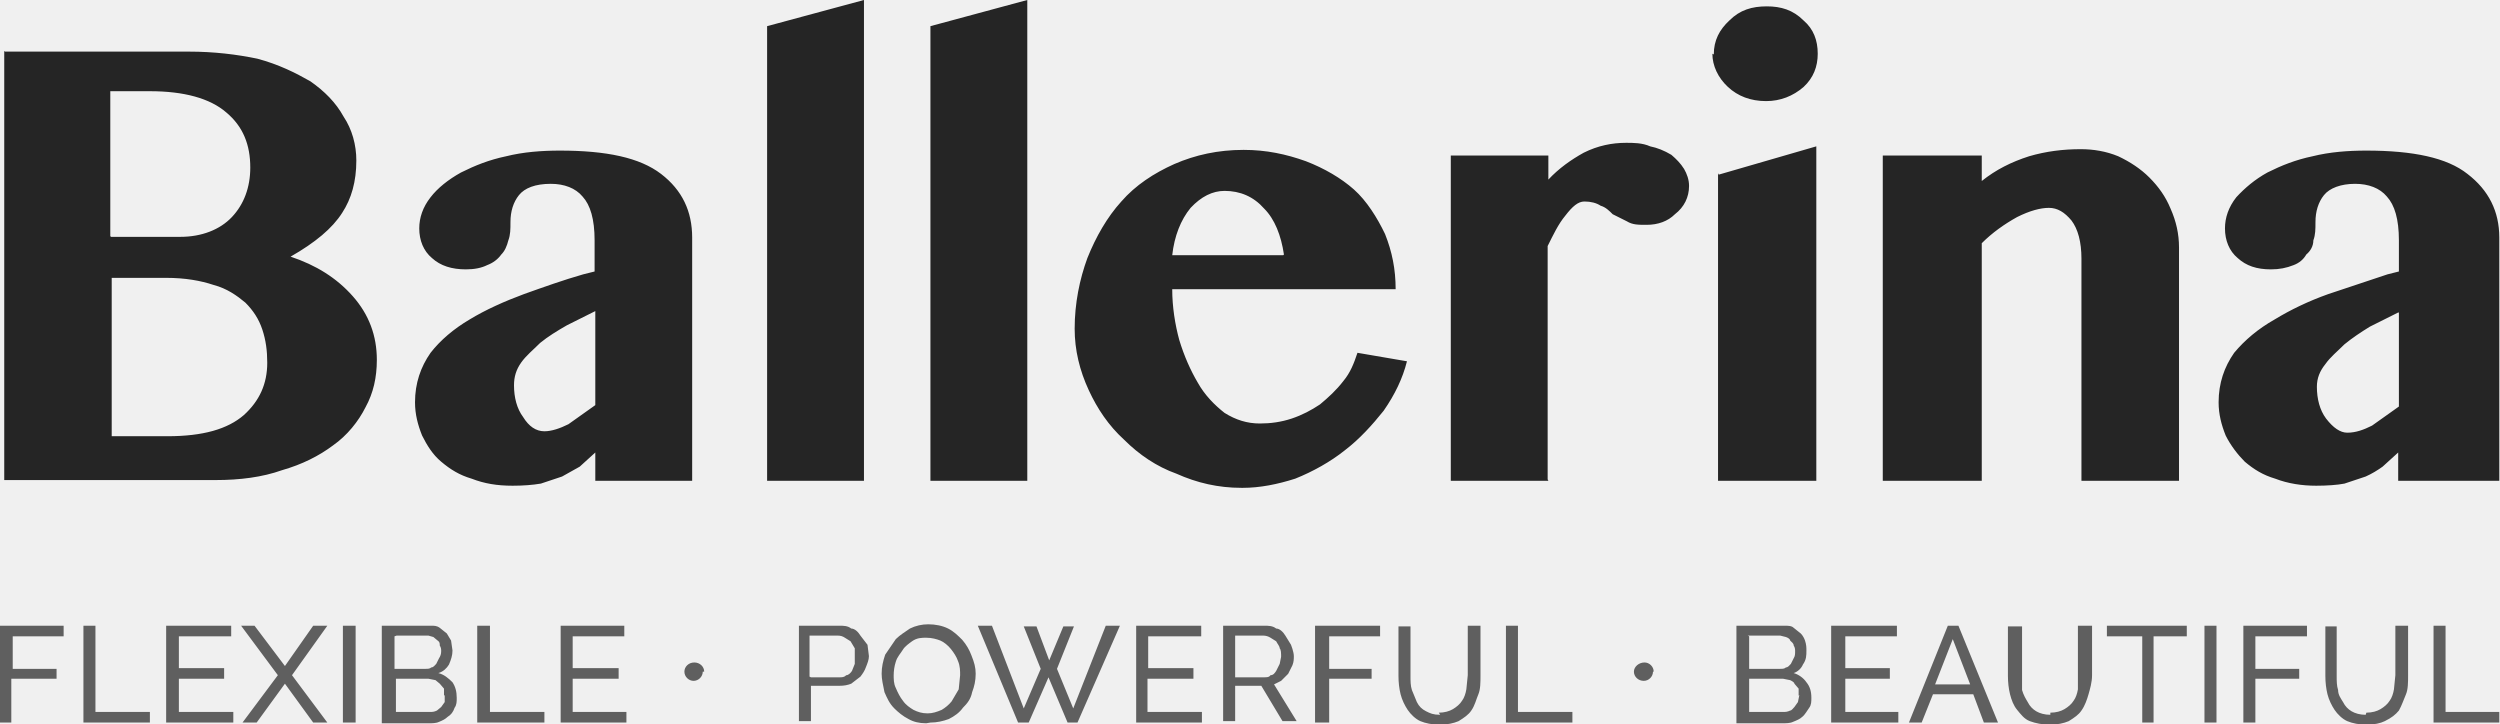
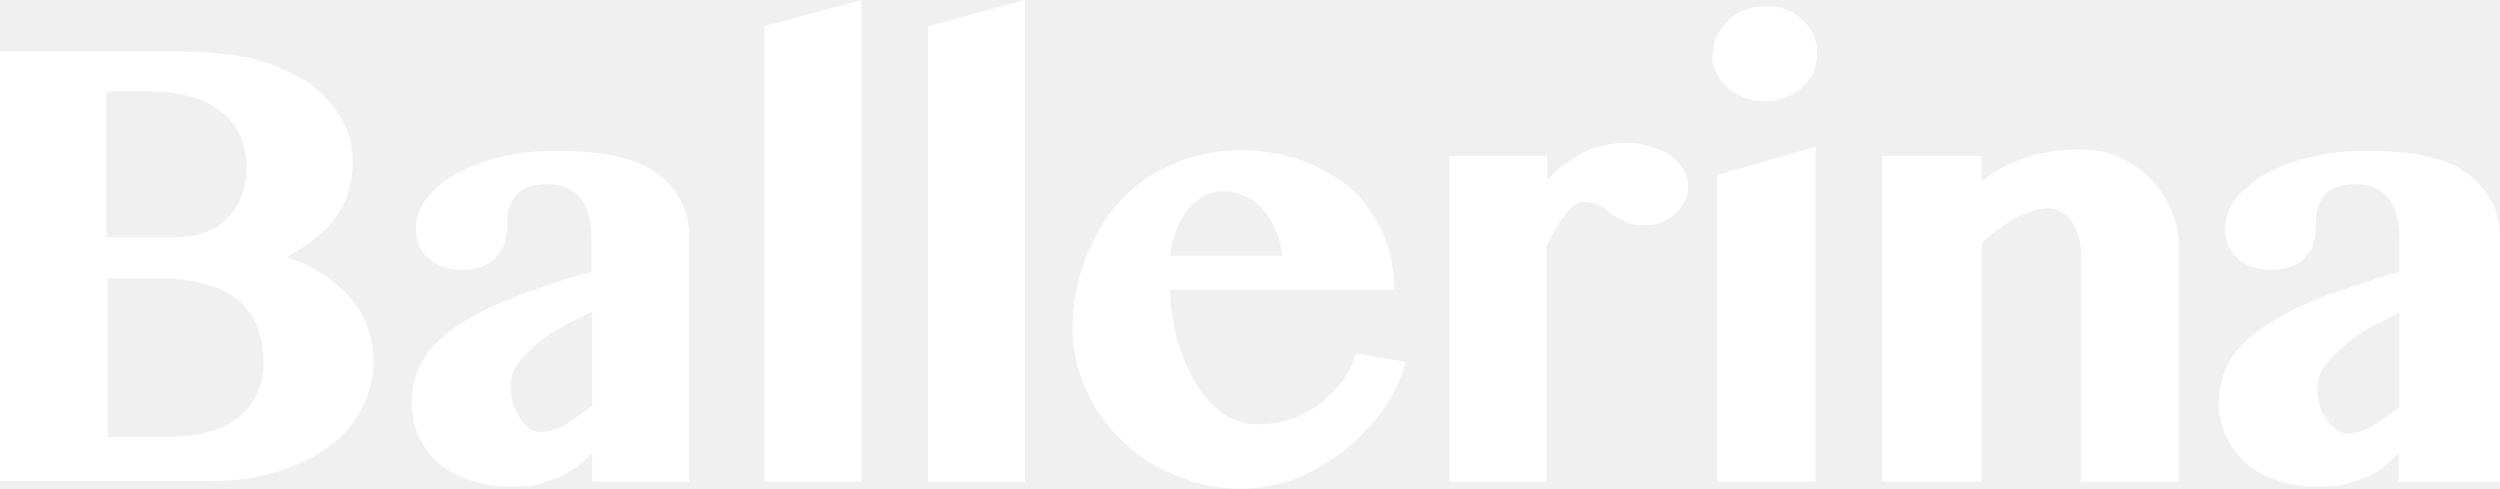
- <svg xmlns="http://www.w3.org/2000/svg" width="353.6" height="102.3">
-   <g fill="#252525">
-     <path d="M.7 7.3h26c3.6 0 6.8.4 9.7 1 3 .8 5.4 2 7.5 3.2 2 1.4 3.6 3 4.7 5 1.2 1.8 1.8 4 1.8 6.2 0 3-.7 5.4-2 7.4-1.4 2.2-3.8 4.2-7.3 6.2 3.6 1.2 6.5 3 8.8 5.6 2.3 2.6 3.4 5.6 3.4 9 0 2.5-.5 4.7-1.6 6.7-1 2-2.6 4-4.6 5.4-2 1.5-4.4 2.7-7.2 3.5-2.8 1-6 1.4-9.4 1.4H.6V7.2zm15 26.2h9.8c3 0 5.6-1 7.3-2.8 1.7-1.8 2.6-4.2 2.6-7 0-3.2-1-5.8-3.4-7.8-2.3-2-6-3-10.8-3h-5.6v20.5zm0 28.2h8c5 0 8.5-1 10.8-3 2.2-2 3.3-4.4 3.3-7.4 0-1.7-.2-3.2-.7-4.7-.5-1.5-1.3-2.7-2.4-3.8-1.2-1-2.6-2-4.5-2.5-1.8-.6-4-1-6.7-1h-7.7v22.4zM98 68H84.2V64L82 66l-2.5 1.4-3 1c-1.2.2-2.5.3-4 .3-2.2 0-4-.3-5.8-1-1.7-.5-3-1.3-4.3-2.4-1.2-1-2-2.3-2.7-3.7-.6-1.5-1-3-1-4.7 0-2.7.8-5 2.2-7 1.4-1.8 3.3-3.4 5.5-4.7 2.3-1.4 5-2.6 7.7-3.6 2.8-1 5.6-2 8.4-2.8l1.6-.4V34c0-3-.6-5-1.7-6.2-1-1.2-2.6-1.8-4.5-1.8-2.2 0-3.7.6-4.5 1.6-.8 1-1.2 2.3-1.2 3.8 0 1 0 1.8-.3 2.6-.2.8-.5 1.5-1 2-.5.7-1.2 1.2-2 1.5-.8.4-1.8.6-3 .6-2 0-3.6-.5-4.8-1.6-1.2-1-1.8-2.5-1.8-4.2 0-1.5.5-3 1.6-4.4 1-1.3 2.5-2.5 4.3-3.5 2-1 4-1.8 6.4-2.3 2.4-.6 5-.8 7.6-.8 6.6 0 11.3 1 14.3 3.3s4.4 5.3 4.4 9V68zM84.2 44l-4 2c-1.4.8-2.7 1.6-3.8 2.5-1 1-2 1.8-2.7 2.8-.7 1-1 2-1 3.2 0 1.7.4 3.3 1.3 4.5.8 1.3 1.8 2 3 2 1 0 2.2-.4 3.4-1l3.8-2.7V44.2zM122.2 68h-13.7V3.7L122.2 0v68zM145.3 68h-13.7V3.7L145.3 0v68zM175.6 69c-3.3 0-6.3-.7-9.2-2-2.8-1-5.3-2.7-7.4-4.8-2.2-2-3.8-4.4-5-7-1.3-2.8-2-5.7-2-8.7 0-3.6.7-7 1.8-10 1.2-3 2.8-5.8 4.8-8 2-2.3 4.6-4 7.5-5.3 3-1.3 6.2-2 9.8-2 3.2 0 6 .6 8.8 1.6 2.6 1 5 2.4 6.8 4s3.3 4 4.4 6.3c1 2.5 1.5 5 1.5 7.8h-31.6c0 2.5.4 5 1 7.2.7 2.3 1.6 4.3 2.6 6 1 1.8 2.4 3.2 3.8 4.3 1.6 1 3.2 1.5 5 1.5 1.5 0 3-.2 4.5-.7 1.5-.5 2.8-1.2 4-2 1.2-1 2.3-2 3.3-3.3 1-1.2 1.5-2.5 2-4l7 1.2c-.6 2.4-1.7 4.7-3.3 7-1.6 2-3.4 4-5.5 5.6-2 1.6-4.5 3-7 4-2.5.8-5 1.3-7.4 1.3zm6-33c-.4-2.7-1.3-5-2.8-6.5-1.5-1.7-3.4-2.5-5.6-2.5-1.7 0-3.3.8-4.8 2.4-1.4 1.7-2.3 4-2.6 6.7h15.7zM219 68h-13.8V22H219v3.4c1.5-1.6 3.2-2.8 5-3.8 2-1 4-1.4 6-1.4 1 0 2.3 0 3.4.5 1 .2 2 .6 3 1.2.7.6 1.3 1.2 1.8 2 .4.7.7 1.5.7 2.4 0 1.6-.7 3-2 4-1 1-2.4 1.5-4 1.5-1.2 0-2 0-2.8-.5l-2-1c-.5-.5-1-1-1.7-1.2-.6-.4-1.4-.6-2.3-.6s-1.7.7-2.7 2c-1 1.2-1.7 2.7-2.5 4.3v33zM242.4 7.7c0-2 .8-3.5 2.2-4.8 1.5-1.5 3.2-2 5.3-2 2 0 3.7.5 5.2 2 1.4 1.2 2 2.8 2 4.7 0 1.8-.6 3.4-2 4.7-1.5 1.3-3.3 2-5.3 2-2.2 0-4-.7-5.4-2-1.4-1.3-2.2-3-2.2-4.7zm.7 17l13.8-4V68H243V24.5zM294.4 36.6c0-2.4-.5-4.2-1.4-5.4-1-1.2-2-1.8-3.2-1.8-1.2 0-2.7.4-4.5 1.3-1.8 1-3.5 2.2-5 3.7V68h-14V22h14v3.6c2-1.6 4.2-2.7 6.7-3.5 2.4-.7 4.8-1 7.3-1 1.8 0 3.6.3 5.3 1 1.7.8 3.2 1.8 4.4 3 1.3 1.3 2.3 2.7 3 4.4.8 1.8 1.2 3.6 1.2 5.5V68h-13.8V36.5zM353.2 68h-14V64L337 66c-.7.5-1.5 1-2.4 1.4l-3 1c-1 .2-2.5.3-4 .3-2 0-4-.3-5.8-1-1.7-.5-3-1.3-4.3-2.4-1-1-2-2.3-2.7-3.7-.6-1.5-1-3-1-4.7 0-2.7.8-5 2.2-7 1.5-1.8 3.4-3.4 5.7-4.7 2.3-1.4 4.8-2.6 7.6-3.6l8.4-2.8 1.6-.4V34c0-3-.6-5-1.7-6.2-1-1.2-2.6-1.8-4.5-1.8-2 0-3.6.6-4.4 1.6-.8 1-1.2 2.3-1.2 3.8 0 1 0 1.8-.3 2.6 0 .8-.4 1.5-1 2-.4.7-1 1.2-1.8 1.5-1 .4-2 .6-3.2.6-2 0-3.5-.5-4.7-1.6-1.2-1-1.8-2.5-1.8-4.2 0-1.5.5-3 1.6-4.4 1.2-1.3 2.6-2.5 4.4-3.5 2-1 4-1.8 6.4-2.3 2.4-.6 5-.8 7.6-.8 6.6 0 11.4 1 14.3 3.3 3 2.3 4.5 5.3 4.5 9V68zm-14-23.8l-4 2c-1.3.8-2.5 1.6-3.6 2.5-1 1-2 1.8-2.7 2.8-.8 1-1.2 2-1.2 3.2 0 1.7.4 3.3 1.3 4.5 1 1.3 2 2 3 2 1.2 0 2.3-.4 3.5-1l3.8-2.7V44.2z" />
-   </g>
-   <g fill="#5F5F5F">
-     <path d="M0 102.2V88.5h9V90H1.8v4.6H8V96H1.6v6.2H0zM11.8 102.2V88.5h1.7v12.2h7.7v1.5h-9.4zM33 100.7v1.5h-9.5V88.5h9.2V90h-7.4v4.5h6.4V96h-6.4v4.7H33zM36 88.5l4.3 5.7 4-5.7h2l-5 7 5 6.7h-2l-4-5.5-4 5.5h-2l5-6.7-5.2-7h2zM48.5 102.2V88.5h1.8v13.7h-1.8zM64.6 98.7c0 .5 0 1-.3 1.4-.2.6-.5 1-1 1.3-.3.3-.7.5-1.2.7-.4.2-1 .2-1.4.2H54V88.5h7c.4 0 .8 0 1.2.3l1 .8.6 1L64 92c0 .7-.2 1.3-.5 2-.3.5-.8 1-1.5 1.2.8.2 1.4.7 2 1.3.4.6.6 1.3.6 2.2zM55.8 90v4.6h4.4c.3 0 .6 0 .8-.2.3 0 .5-.3.7-.5l.4-.8c.2-.3.3-.6.3-1 0-.2 0-.5-.2-.8 0-.3 0-.5-.3-.7l-.6-.5-.7-.2h-4.5zm7 8.4v-1l-.6-.7-.6-.5-1-.2H56v4.7h4.8c.3 0 .6 0 1-.2l.6-.5.5-.7v-1zM67.5 102.2V88.5h1.8v12.2H77v1.5h-9.5zM88.6 100.7v1.5h-9.3V88.5h9V90H81v4.5h6.5V96H81v4.7h7.6zM113 102.2V88.5h5.7c.6 0 1.2 0 1.7.4.5 0 1 .5 1.3 1l1 1.3.2 1.6c0 .5-.2 1-.4 1.5-.2.6-.5 1-.8 1.4l-1.3 1c-.5.2-1 .3-1.7.3h-4v5H113zm1.7-6.4h4c.4 0 .7 0 1-.3.3 0 .6-.3.8-.6l.4-1v-1-1.2l-.6-1-.8-.5c-.3-.2-.6-.3-1-.3h-4v5.8zM131 102.3c-1 0-1.8-.2-2.5-.6-.8-.4-1.5-1-2-1.5-.7-.7-1-1.4-1.4-2.3-.2-1-.4-1.8-.4-2.6 0-1 .2-1.8.5-2.7l1.5-2.2c.6-.6 1.3-1 2-1.5.8-.4 1.7-.6 2.6-.6 1 0 2 .2 2.8.6.8.4 1.4 1 2 1.6.6.7 1 1.4 1.3 2.2.4 1 .6 1.7.6 2.6 0 1-.2 1.8-.5 2.6-.2 1-.7 1.6-1.3 2.2-.5.7-1.2 1.2-2 1.6-.8.3-1.7.5-2.6.5zm-4.6-7c0 .8 0 1.4.3 2 .3.7.6 1.3 1 1.8.4.6 1 1 1.5 1.3.6.3 1.2.5 2 .5.7 0 1.3-.2 2-.5.5-.3 1-.7 1.4-1.2l1-1.7.2-2c0-.6 0-1.3-.3-2-.2-.6-.6-1.2-1-1.7s-1-1-1.5-1.2-1.2-.4-2-.4c-.6 0-1.3 0-2 .5-.4.3-1 .7-1.3 1.2s-.8 1-1 1.7c-.2.6-.3 1.3-.3 2zM145 88.6h1.6l1.8 4.8 2-4.8h1.5l-2.4 6 2.3 5.6 4.6-11.7h2l-6 13.7h-1.4l-2.7-6.4-2.8 6.4h-1.5l-5.7-13.7h2l4.5 11.7 2.4-5.6-2.4-6zM170 100.7v1.5h-9.3V88.5h9.2V90h-7.5v4.5h6.4V96h-6.5v4.7h7.6zM173 102.2V88.5h5.8c.6 0 1.2 0 1.7.4.5 0 1 .5 1.3 1l.8 1.3s.4 1 .4 1.6c0 .4 0 .8-.2 1.3l-.6 1.2-1 1-1 .5 3.2 5.2h-2l-3-5h-3.7v5H173zm1.7-6.4h4c.5 0 .8 0 1-.3.4 0 .6-.3.8-.6l.5-1 .2-1c0-.5 0-1-.2-1.2 0-.3-.3-.6-.5-1l-.8-.5c-.3-.2-.7-.3-1-.3h-4v5.8zM186 102.2V88.5h9.2V90H188v4.6h6V96h-6v6.2h-2zM203.5 100.8c.8 0 1.5-.2 2-.5s1-.7 1.3-1.2c.3-.4.5-1 .6-1.6l.2-2v-7h1.8v7c0 1 0 2-.3 2.7s-.5 1.6-1 2.3c-.4.6-1 1-1.8 1.5-.7.3-1.6.5-2.7.5-1 0-2-.2-2.7-.5s-1.4-1-1.8-1.6-.8-1.4-1-2.2c-.2-.8-.3-1.7-.3-2.6v-7h1.7v7c0 .7 0 1.4.2 2l.7 1.7c.3.6.7 1 1.3 1.3s1 .5 2 .5zM213 102.2V88.5h1.7v12.2h7.7v1.5H213zM256.2 98.7c0 .5 0 1-.3 1.4s-.6 1-1 1.3c-.3.3-.8.5-1.3.7-.4.2-1 .2-1.5.2h-6.5V88.5h6.8c.5 0 1 0 1.3.3l1 .8c.3.3.5.7.6 1 .2.6.2 1 .2 1.4 0 .7 0 1.3-.5 2-.2.5-.7 1-1.3 1.2.7.2 1.4.7 1.8 1.3.5.6.7 1.3.7 2.2zm-8.8-8.7v4.6h4.4c.3 0 .6 0 .8-.2.3 0 .5-.3.7-.5l.4-.8c.2-.3.2-.6.2-1 0-.2 0-.5-.2-.8 0-.3-.3-.5-.5-.7 0-.2-.3-.4-.6-.5l-.8-.2h-4.6zm7 8.4v-1l-.6-.7c0-.2-.4-.4-.6-.5l-1-.2h-4.8v4.7h4.8c.3 0 .6 0 1-.2.2 0 .4-.3.6-.5l.5-.7.2-1zM268.5 100.7v1.5H259V88.5h9.3V90H261v4.5h6.3V96H261v4.7h7.5zM275.5 88.5h1.5l5.6 13.7h-2l-1.5-4h-5.7l-1.6 4H270l5.5-13.7zm3.2 8.4l-2.5-6.5-2.5 6.4h5zM290 100.8c.8 0 1.5-.2 2-.5s1-.7 1.3-1.2c.3-.4.5-1 .6-1.6v-9h2v7c0 1-.3 2-.5 2.7s-.5 1.6-1 2.3c-.4.6-1 1-1.8 1.5-.7.3-1.6.5-2.7.5-1 0-2-.2-2.8-.5s-1.3-1-1.8-1.6-.8-1.4-1-2.2c-.2-.8-.3-1.7-.3-2.6v-7h2v9c.2.7.5 1.2.8 1.7.3.6.7 1 1.2 1.3s1.2.5 2 .5zM309.3 90h-4.7v12.2H303V90h-5v-1.5h11.3V90zM311.8 102.2V88.5h1.7v13.7h-1.7zM317.3 102.2V88.5h9V90H319v4.6h6.2V96H319v6.2h-1.7zM334.7 100.8c.8 0 1.5-.2 2-.5s1-.7 1.3-1.2c.3-.4.5-1 .6-1.6l.2-2v-7h1.8v7c0 1 0 2-.3 2.7s-.6 1.6-1 2.3c-.5.6-1 1-2 1.5-.6.3-1.5.5-2.6.5-1 0-2-.2-2.7-.5s-1.4-1-1.8-1.6-.8-1.4-1-2.2c-.2-.8-.3-1.7-.3-2.6v-7h1.6v7c0 .7 0 1.4.2 2 0 .7.4 1.2.7 1.7.3.6.7 1 1.2 1.3s1.2.5 2 .5zM344.2 102.2V88.5h1.7v12.2h7.6v1.5h-9.4zM99.4 95c0 .7-.6 1.3-1.3 1.3-.7 0-1.3-.6-1.3-1.3 0-.7.6-1.3 1.4-1.3.8 0 1.4.6 1.4 1.3zM233.8 95c0 .7-.6 1.3-1.3 1.3-.8 0-1.4-.6-1.4-1.3s.7-1.3 1.5-1.3c.7 0 1.3.6 1.3 1.3z" />
+ <svg xmlns="http://www.w3.org/2000/svg" version="1.1" id="Layer_1" x="0px" y="0px" width="232.445px" height="45.448px" viewBox="0 0 232.445 45.448" enable-background="new 0 0 232.445 45.448" xml:space="preserve">
+   <g>
+     <path fill="#FFFFFF" d="M0.065,4.804h17.126c2.371,0,4.479,0.264,6.389,0.659c1.977,0.526,3.557,1.317,4.94,2.107   c1.317,0.922,2.371,1.976,3.096,3.293c0.79,1.187,1.186,2.635,1.186,4.085c0,1.976-0.461,3.557-1.317,4.874   c-0.923,1.449-2.503,2.766-4.809,4.084c2.372,0.789,4.281,1.976,5.797,3.688c1.515,1.713,2.239,3.689,2.239,5.929   c0,1.646-0.33,3.095-1.054,4.413c-0.658,1.317-1.713,2.635-3.03,3.557c-1.317,0.988-2.898,1.779-4.742,2.305   c-1.845,0.659-3.952,0.922-6.191,0.922H0V4.738L0.065,4.804z M9.945,22.061H16.4c1.977,0,3.688-0.658,4.809-1.844   c1.119-1.186,1.712-2.767,1.712-4.61c0-2.108-0.658-3.821-2.239-5.138c-1.515-1.317-3.951-1.976-7.113-1.976H9.88v13.503   L9.945,22.061z M9.945,40.636h5.27c3.294,0,5.6-0.658,7.113-1.977c1.45-1.316,2.174-2.898,2.174-4.874   c0-1.12-0.131-2.108-0.461-3.097c-0.329-0.987-0.856-1.777-1.581-2.502c-0.79-0.658-1.712-1.317-2.964-1.646   c-1.186-0.396-2.634-0.659-4.413-0.659h-5.071v14.755H9.945z M64.154,44.785h-9.089V42.15l-1.45,1.317l-1.646,0.923l-1.976,0.658   c-0.79,0.133-1.647,0.198-2.636,0.198c-1.448,0-2.634-0.198-3.819-0.659c-1.12-0.328-1.977-0.855-2.832-1.58   c-0.791-0.659-1.317-1.516-1.778-2.438c-0.396-0.988-0.659-1.975-0.659-3.096c0-1.777,0.527-3.293,1.449-4.61   c0.922-1.185,2.174-2.239,3.622-3.097c1.516-0.922,3.294-1.711,5.072-2.371c1.844-0.658,3.689-1.316,5.532-1.844l1.055-0.264V22.39   c0-1.976-0.396-3.293-1.12-4.083c-0.658-0.791-1.712-1.186-2.964-1.186c-1.448,0-2.437,0.395-2.964,1.054s-0.79,1.515-0.79,2.503   c0,0.658,0,1.186-0.198,1.712c-0.131,0.528-0.329,0.988-0.659,1.317c-0.329,0.463-0.789,0.792-1.316,0.988   c-0.527,0.264-1.186,0.396-1.977,0.396c-1.317,0-2.371-0.33-3.161-1.055c-0.791-0.659-1.187-1.647-1.187-2.766   c0-0.988,0.33-1.976,1.055-2.898c0.658-0.856,1.646-1.647,2.832-2.305c1.317-0.659,2.635-1.186,4.216-1.515   c1.58-0.396,3.293-0.527,5.006-0.527c4.348,0,7.442,0.659,9.419,2.174c1.976,1.515,2.898,3.491,2.898,5.928v22.658H64.154z    M55.065,28.976l-2.635,1.318c-0.923,0.527-1.779,1.055-2.504,1.646c-0.658,0.658-1.317,1.186-1.777,1.845   c-0.462,0.659-0.659,1.317-0.659,2.107c0,1.12,0.264,2.174,0.855,2.964c0.528,0.857,1.187,1.317,1.977,1.317   c0.658,0,1.449-0.263,2.239-0.659l2.504-1.777v-8.629V28.976z M80.095,44.785H71.07V2.433l9.024-2.438V44.785z M95.31,44.785   h-9.023V2.433l9.023-2.438V44.785z M115.268,45.443c-2.174,0-4.149-0.46-6.061-1.316c-1.844-0.659-3.49-1.778-4.874-3.161   c-1.448-1.317-2.502-2.898-3.293-4.61c-0.855-1.846-1.317-3.756-1.317-5.732c0-2.37,0.462-4.609,1.186-6.586   c0.79-1.976,1.845-3.82,3.162-5.27c1.317-1.514,3.03-2.634,4.939-3.49c1.977-0.857,4.084-1.317,6.455-1.317   c2.108,0,3.952,0.395,5.797,1.054c1.713,0.658,3.293,1.581,4.479,2.634c1.186,1.054,2.174,2.634,2.898,4.149   c0.658,1.647,0.987,3.294,0.987,5.138h-20.814c0,1.646,0.264,3.293,0.658,4.742c0.462,1.516,1.055,2.832,1.713,3.953   c0.659,1.186,1.581,2.107,2.503,2.832c1.054,0.658,2.108,0.988,3.294,0.988c0.987,0,1.976-0.133,2.964-0.461   c0.988-0.33,1.845-0.791,2.635-1.318c0.789-0.658,1.516-1.316,2.174-2.174c0.658-0.789,0.988-1.646,1.317-2.635l4.61,0.791   c-0.396,1.58-1.12,3.096-2.174,4.611c-1.054,1.316-2.239,2.635-3.623,3.688c-1.317,1.054-2.964,1.976-4.61,2.634   c-1.646,0.527-3.293,0.855-4.875,0.855H115.268z M119.22,23.707c-0.263-1.777-0.856-3.292-1.845-4.28   c-0.988-1.12-2.239-1.647-3.688-1.647c-1.121,0-2.175,0.527-3.162,1.581c-0.923,1.12-1.516,2.635-1.713,4.413h10.341L119.22,23.707   z M143.854,44.785h-9.088V14.486h9.088v2.24c0.988-1.054,2.107-1.844,3.294-2.503c1.317-0.658,2.635-0.922,3.952-0.922   c0.658,0,1.514,0,2.238,0.33c0.658,0.131,1.318,0.395,1.977,0.79c0.461,0.396,0.856,0.791,1.186,1.318   c0.264,0.461,0.461,0.988,0.461,1.581c0,1.054-0.461,1.976-1.317,2.634c-0.659,0.659-1.579,0.988-2.635,0.988   c-0.79,0-1.317,0-1.843-0.329l-1.318-0.659c-0.329-0.329-0.658-0.658-1.12-0.791c-0.396-0.263-0.921-0.396-1.515-0.396   c-0.593,0-1.12,0.462-1.779,1.317c-0.658,0.792-1.119,1.779-1.646,2.833v21.736L143.854,44.785z M159.266,5.067   c0-1.317,0.528-2.305,1.45-3.162c0.988-0.987,2.107-1.317,3.491-1.317c1.316,0,2.438,0.33,3.425,1.317   c0.921,0.791,1.317,1.845,1.317,3.096c0,1.186-0.396,2.239-1.317,3.097c-0.987,0.855-2.174,1.317-3.491,1.317   c-1.448,0-2.635-0.461-3.557-1.317c-0.922-0.857-1.449-1.977-1.449-3.097L159.266,5.067z M159.729,16.266l9.088-2.635v31.154   h-9.154V16.133L159.729,16.266z M193.518,24.103c0-1.581-0.33-2.767-0.922-3.556c-0.658-0.792-1.316-1.187-2.107-1.187   s-1.779,0.264-2.965,0.856c-1.185,0.659-2.305,1.449-3.293,2.437v22.131h-9.222V14.486h9.222v2.372   c1.316-1.054,2.767-1.778,4.414-2.305c1.579-0.461,3.16-0.659,4.807-0.659c1.187,0,2.371,0.197,3.492,0.659   c1.119,0.527,2.107,1.186,2.898,1.976c0.855,0.856,1.514,1.778,1.977,2.898c0.525,1.186,0.789,2.371,0.789,3.623v21.736h-9.09   V24.037V24.103z M232.248,44.785h-9.222V42.15l-1.448,1.317c-0.463,0.329-0.988,0.659-1.582,0.923l-1.975,0.658   c-0.66,0.133-1.647,0.198-2.636,0.198c-1.317,0-2.634-0.198-3.821-0.659c-1.118-0.328-1.976-0.855-2.83-1.58   c-0.66-0.659-1.318-1.516-1.779-2.438c-0.396-0.988-0.659-1.975-0.659-3.096c0-1.777,0.527-3.293,1.45-4.61   c0.988-1.185,2.239-2.239,3.754-3.097c1.516-0.922,3.162-1.711,5.005-2.371l5.534-1.844l1.053-0.264V22.39   c0-1.976-0.395-3.293-1.119-4.083c-0.658-0.791-1.713-1.186-2.965-1.186c-1.316,0-2.37,0.395-2.896,1.054s-0.791,1.515-0.791,2.503   c0,0.658,0,1.186-0.197,1.712c0,0.528-0.264,0.988-0.658,1.317c-0.264,0.463-0.658,0.792-1.186,0.988   c-0.659,0.264-1.318,0.396-2.107,0.396c-1.318,0-2.306-0.33-3.098-1.055c-0.789-0.659-1.184-1.647-1.184-2.766   c0-0.988,0.328-1.976,1.053-2.898c0.791-0.856,1.714-1.647,2.898-2.305c1.318-0.659,2.635-1.186,4.215-1.515   c1.581-0.396,3.293-0.527,5.007-0.527c4.347,0,7.508,0.659,9.419,2.174c1.975,1.515,2.963,3.491,2.963,5.928v22.658H232.248z    M223.026,29.109l-2.635,1.318c-0.855,0.525-1.646,1.053-2.372,1.646c-0.659,0.658-1.317,1.184-1.777,1.844   c-0.528,0.658-0.791,1.316-0.791,2.107c0,1.119,0.263,2.174,0.857,2.965c0.658,0.855,1.317,1.316,1.976,1.316   c0.79,0,1.515-0.264,2.306-0.658l2.502-1.779v-8.76H223.026z" />
  </g>
</svg>
